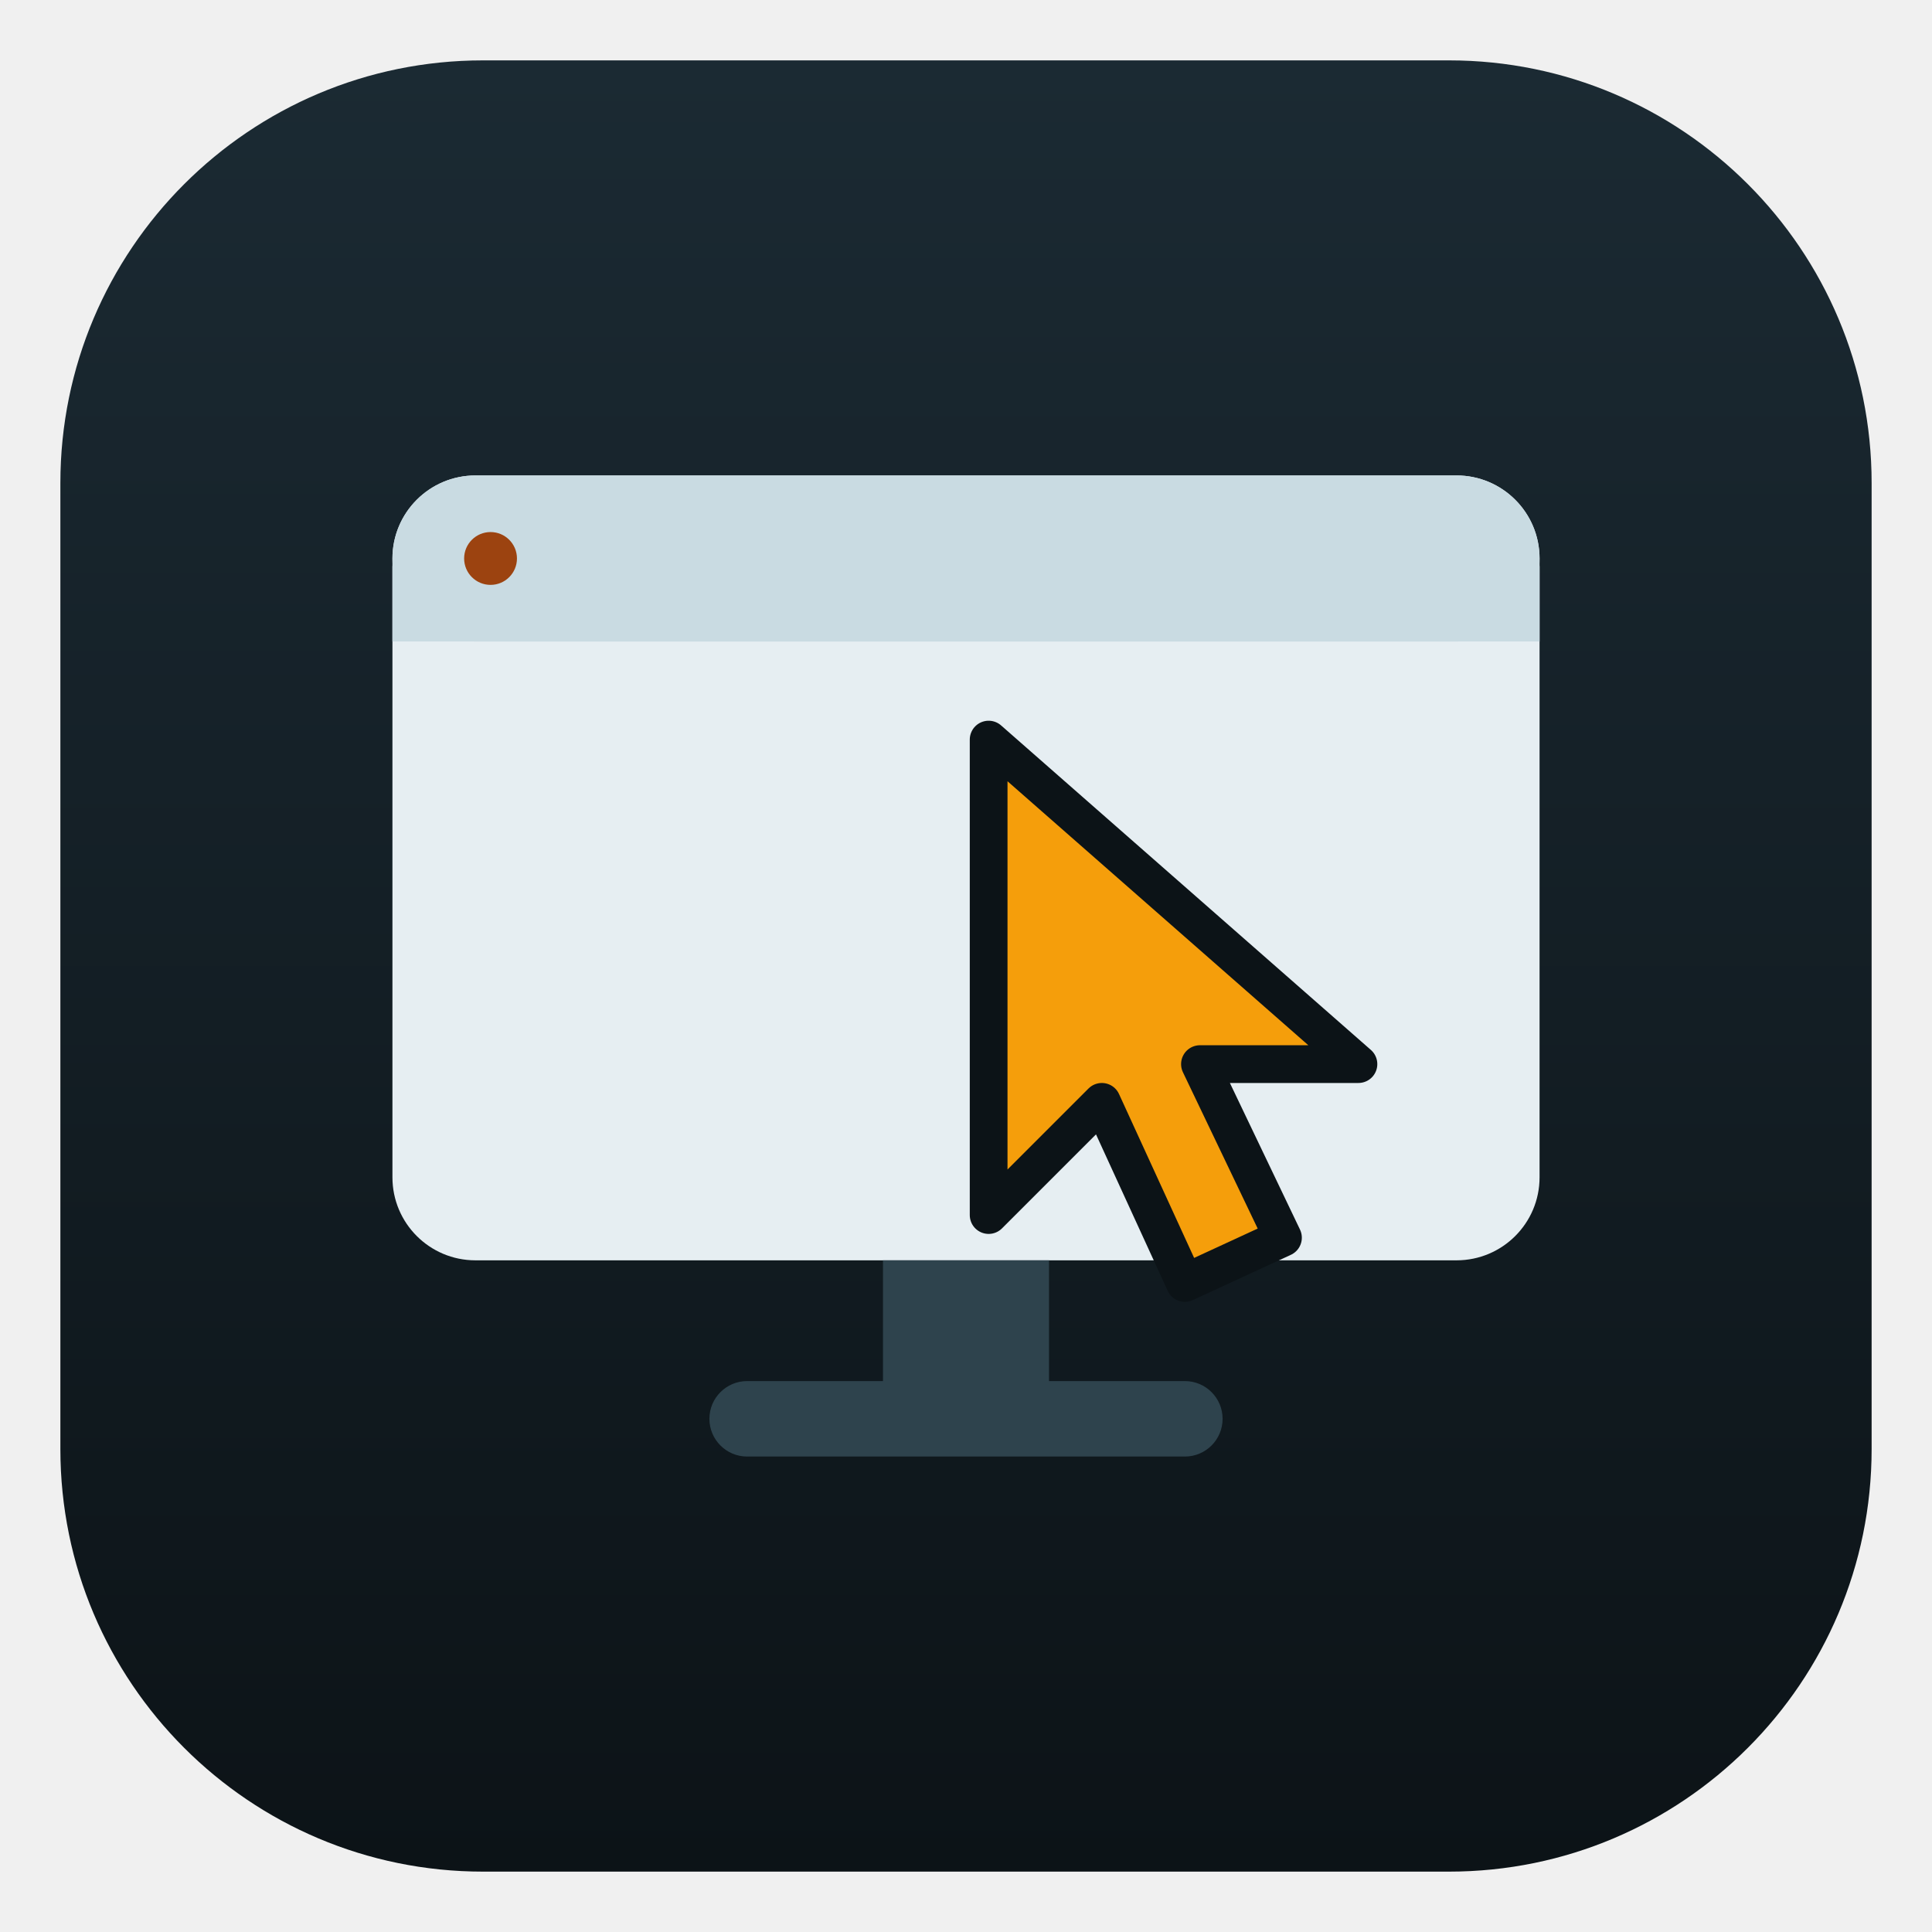
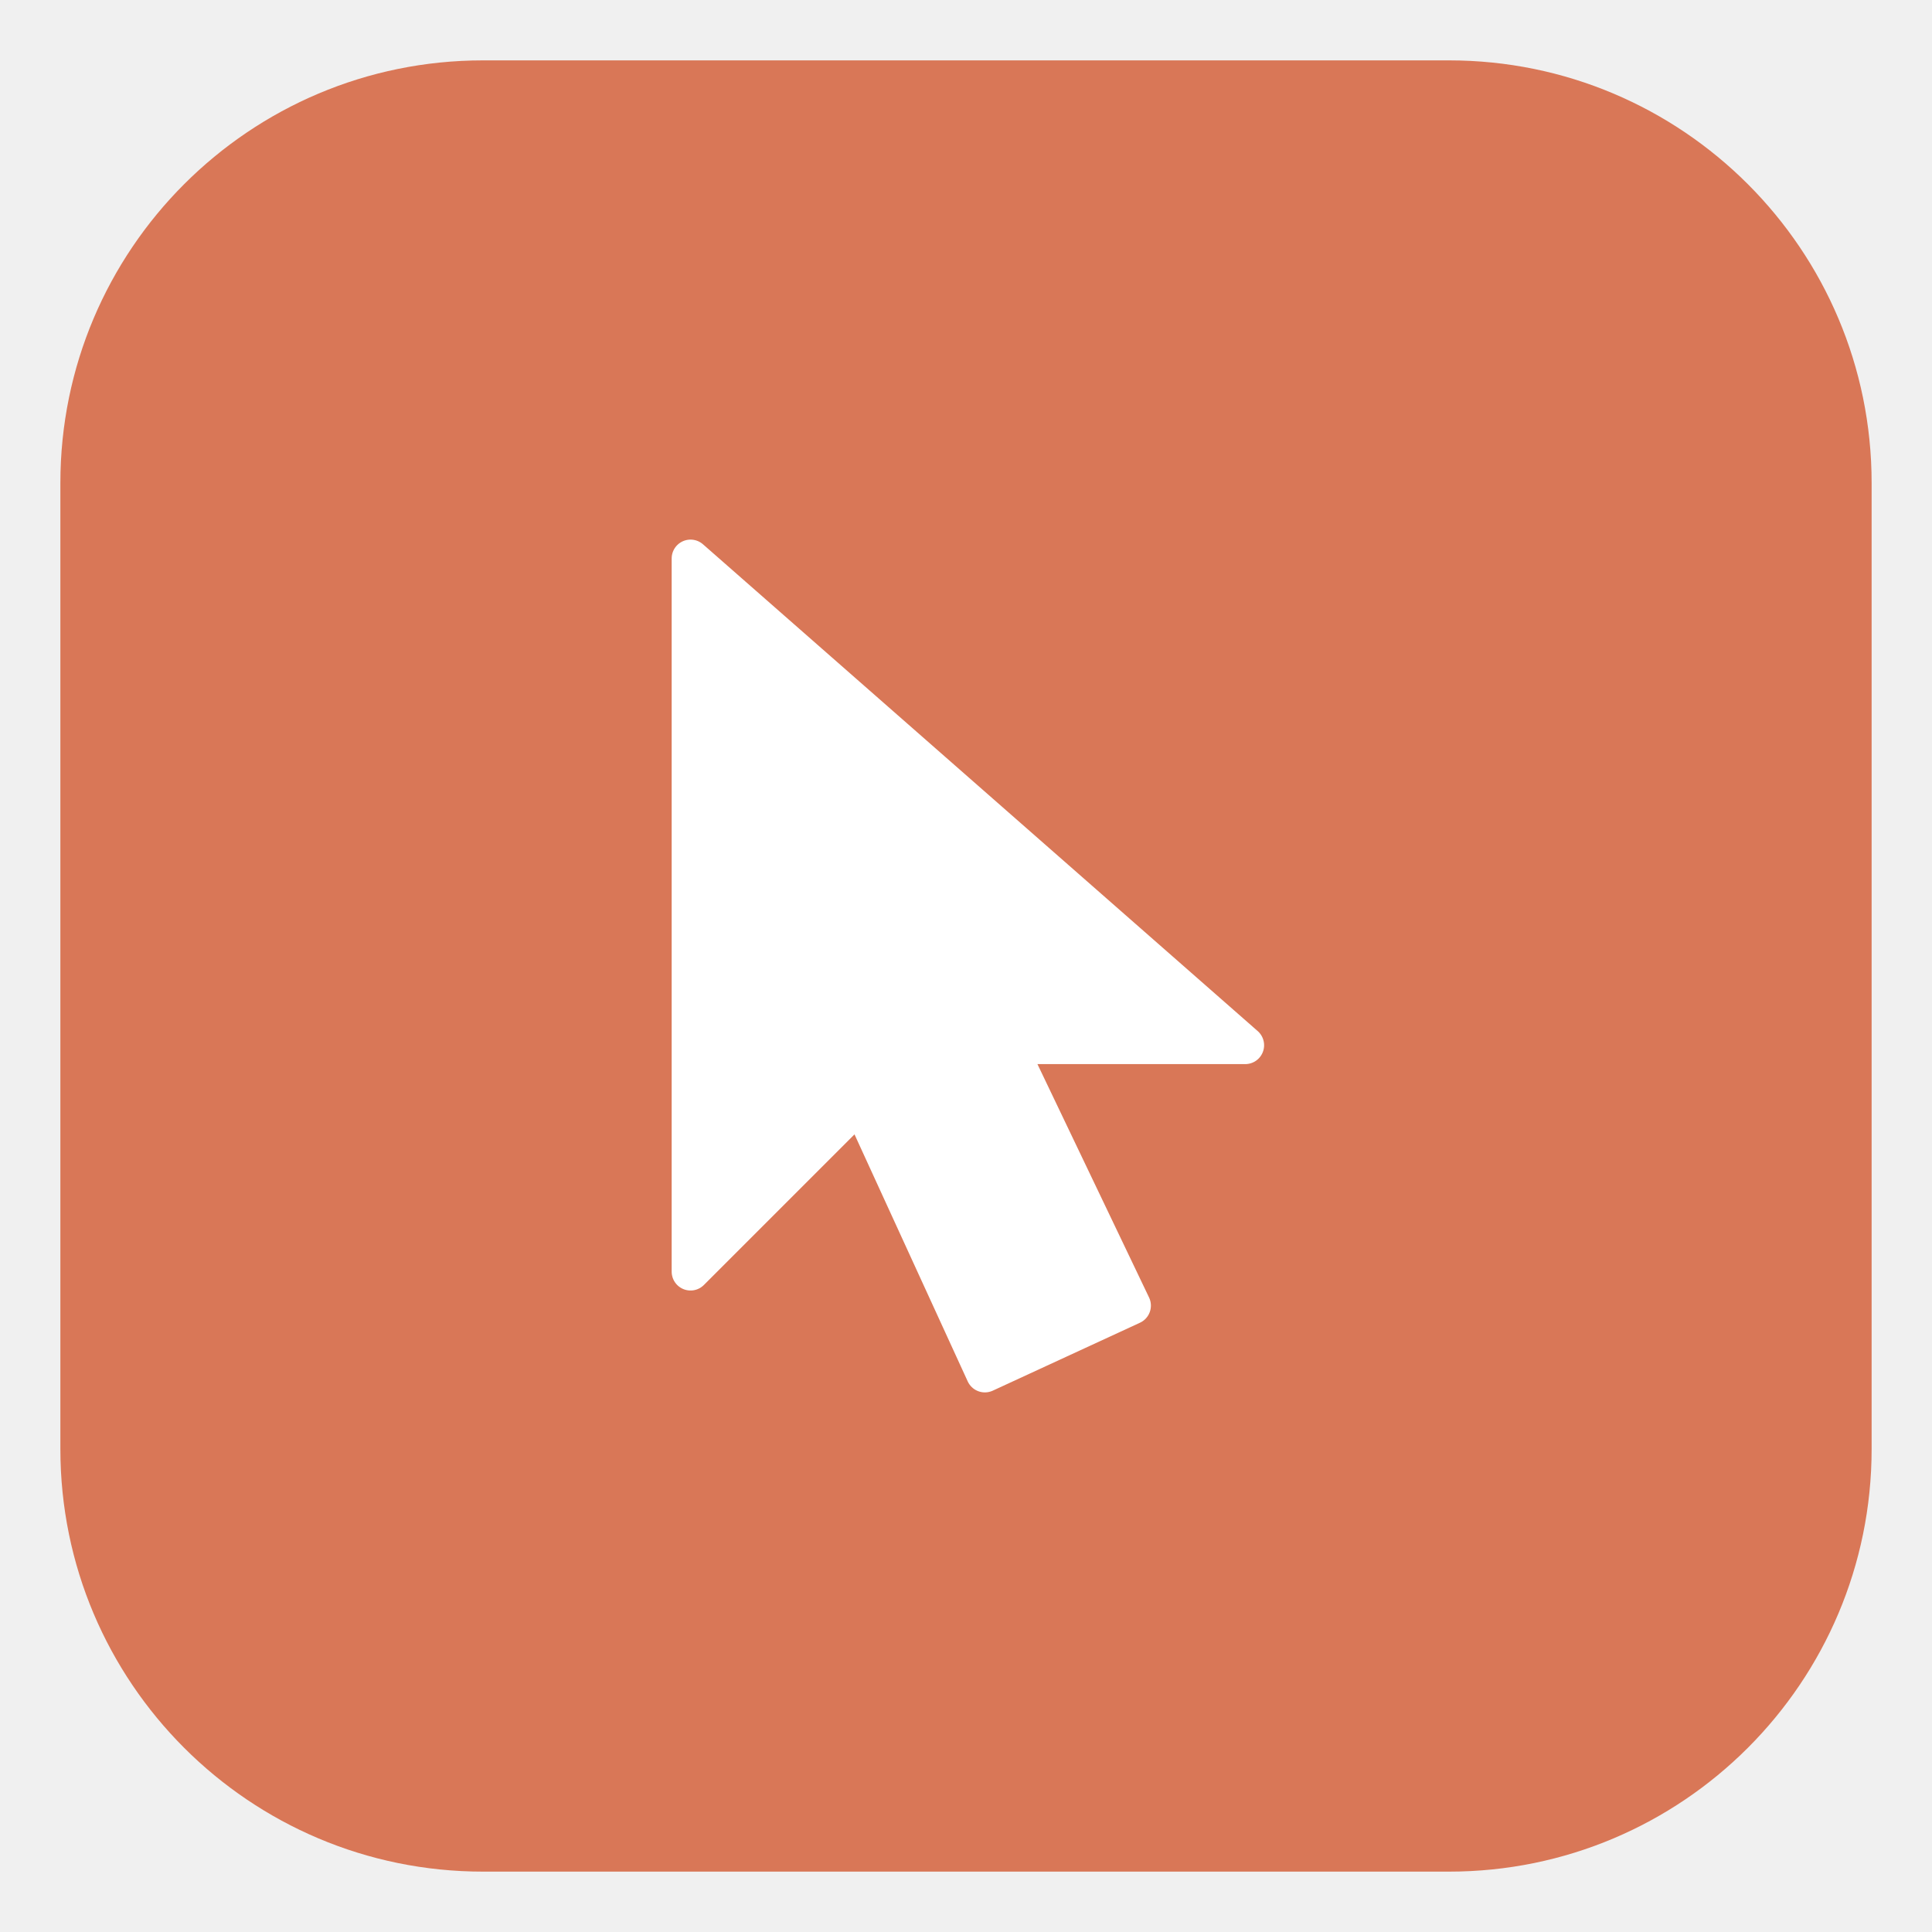
<svg xmlns="http://www.w3.org/2000/svg" width="512" height="512" viewBox="0 0 512 512">
-   <defs>
-     <linearGradient id="bg" x1="0" y1="0" x2="0" y2="1">
-       <stop offset="0" stop-color="#1b2a33" />
-       <stop offset="1" stop-color="#0c1317" />
-     </linearGradient>
-   </defs>
-   <rect x="16" y="16" width="480" height="480" rx="112" fill="url(#bg)" />
-   <rect x="104" y="126" width="304" height="208" rx="22" fill="#e6eef2" />
-   <rect x="104" y="126" width="304" height="44" rx="22" fill="#c9dbe2" />
-   <rect x="104" y="150" width="304" height="20" fill="#c9dbe2" />
-   <circle cx="130" cy="148" r="7" fill="#9c4310" />
-   <circle cx="154" cy="148" r="7" fill="#c9dbe2" />
-   <rect x="234" y="334" width="44" height="36" fill="#2e434d" />
-   <rect x="188" y="366" width="136" height="20" rx="10" fill="#2e434d" />
-   <path d="M262 196 L262 322 L292 292 L314 340 L340 328 L318 282 L360 282 Z" fill="#f59e0b" stroke="#0c1317" stroke-width="10" stroke-linejoin="round" />
+   <rect x="16" y="16" width="480" height="480" rx="112" fill="#D97757" />
+   <path d="M183 148 L183 337 L228 292 L261 364 L300 346 L267 277 L330 277 Z" fill="#ffffff" stroke="#ffffff" stroke-width="10" stroke-linejoin="round" stroke-linecap="round" />
</svg>
